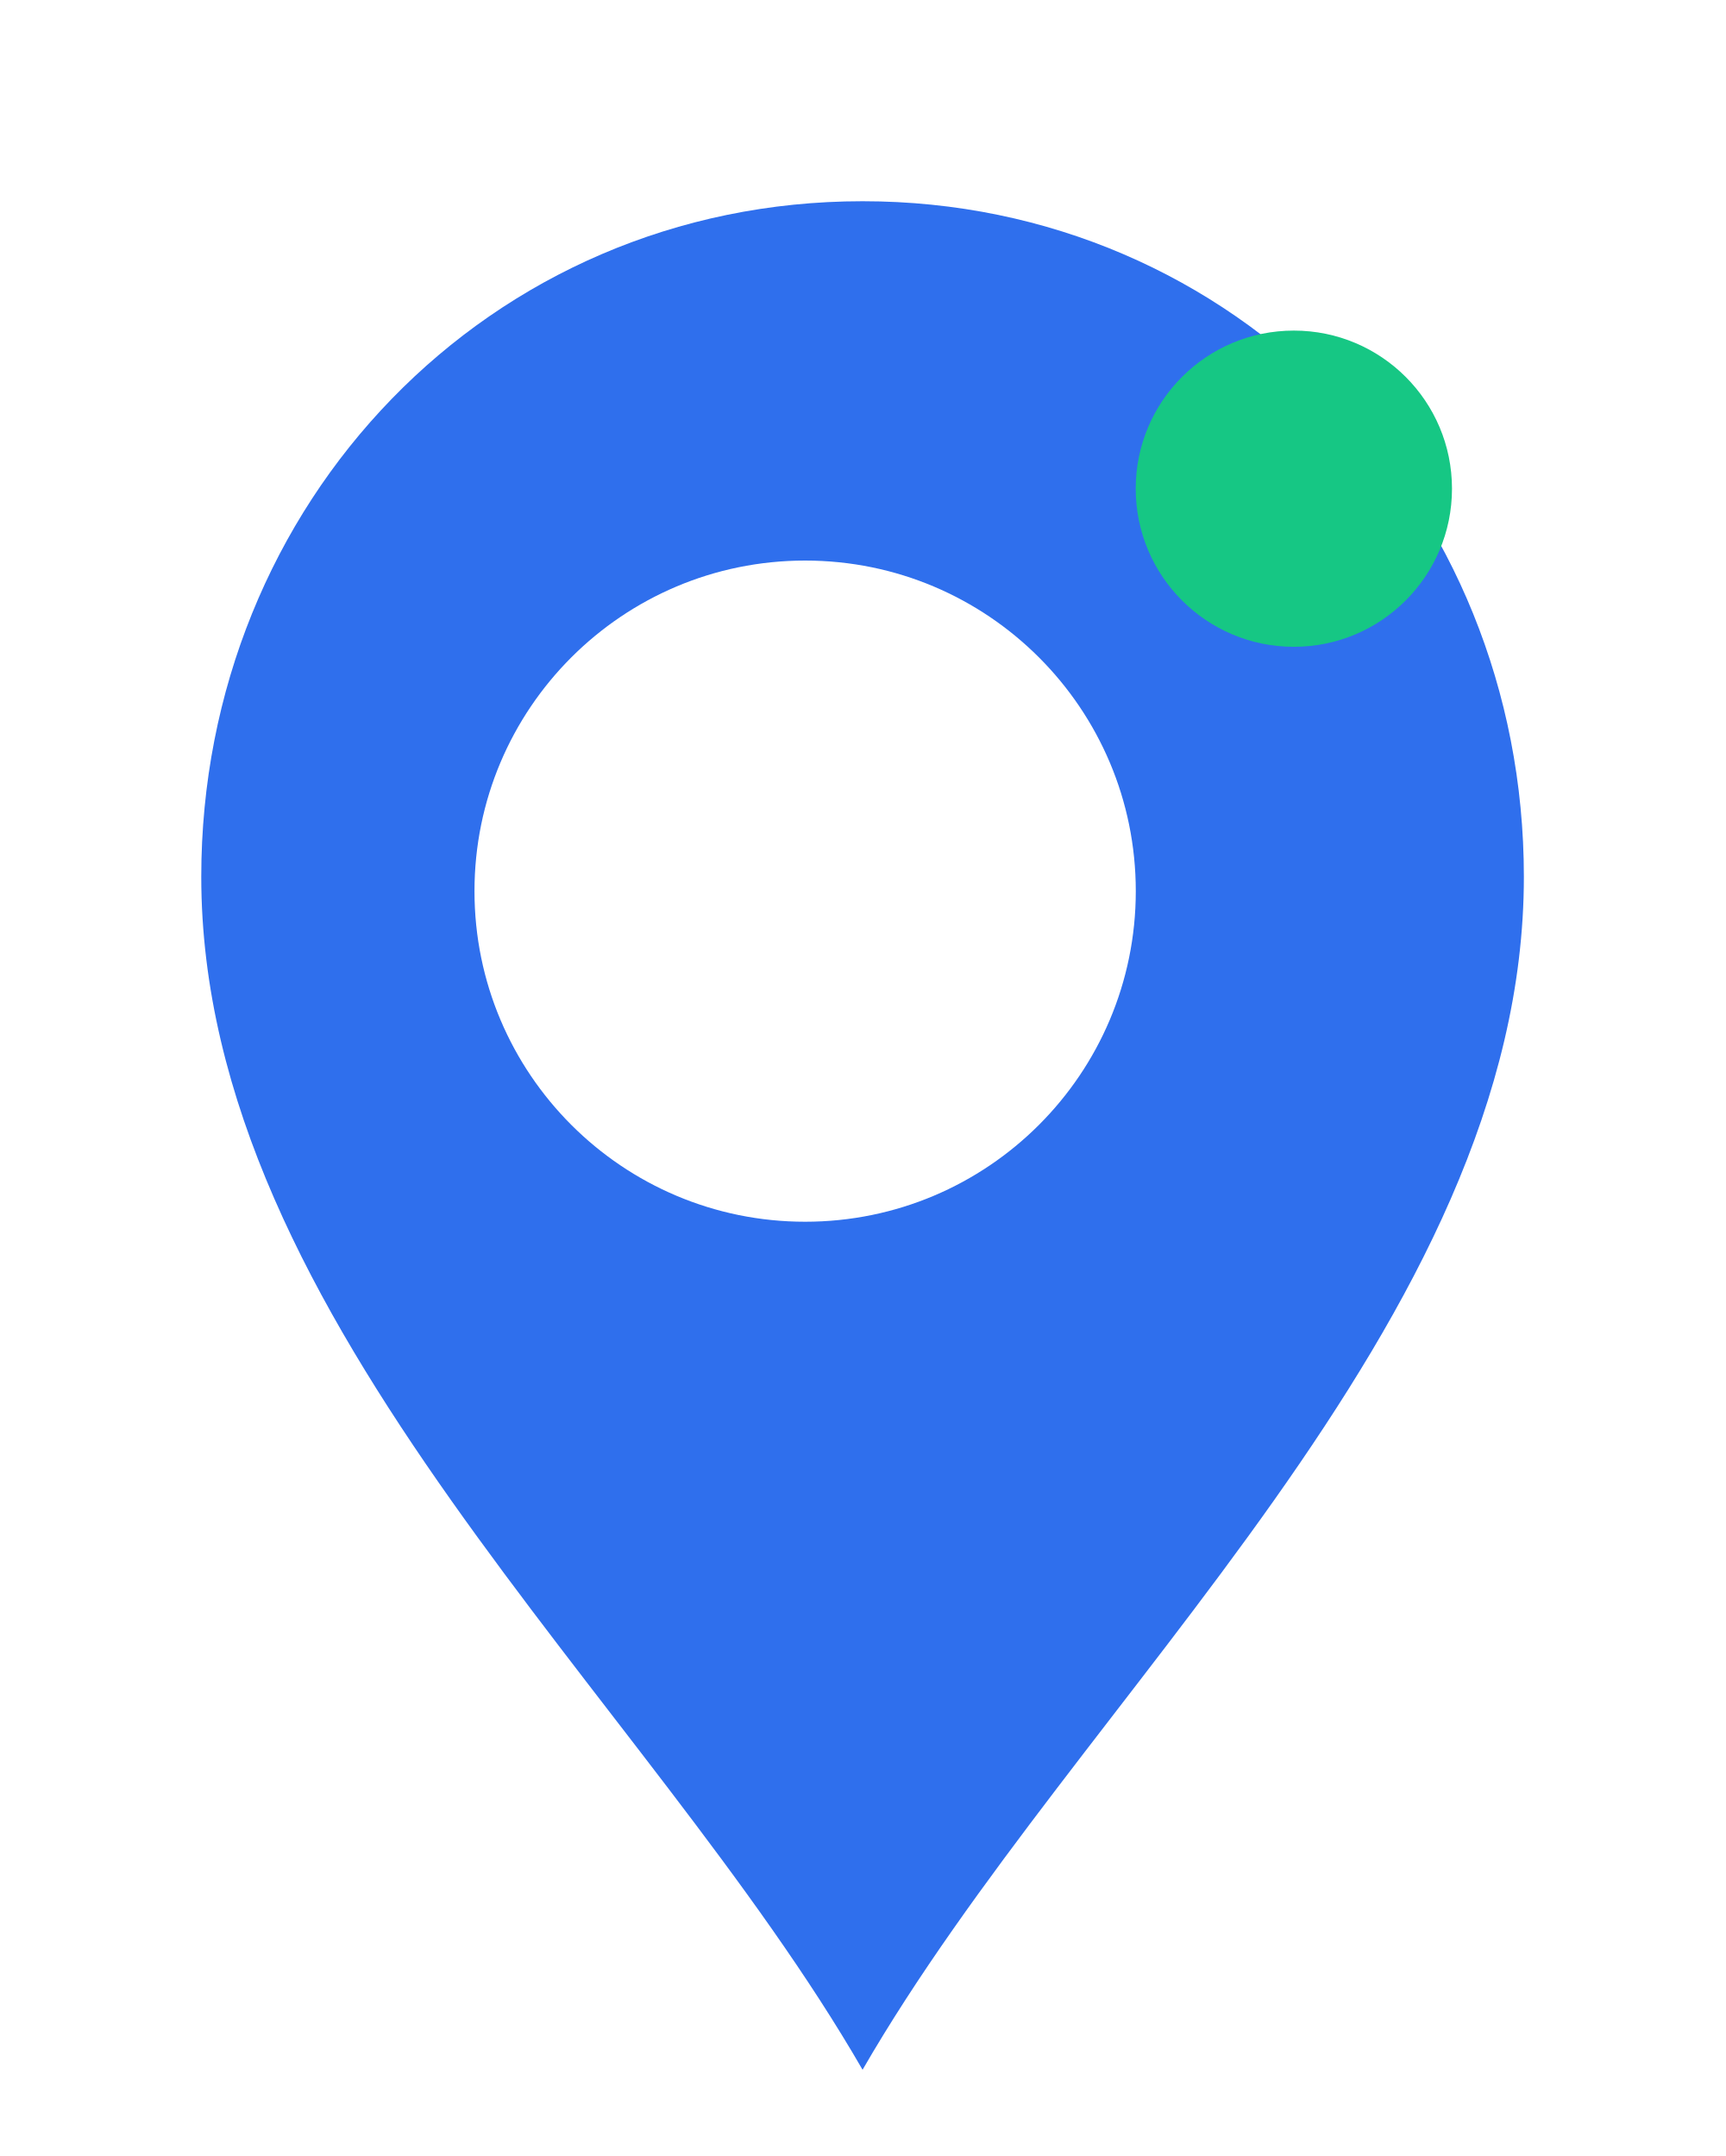
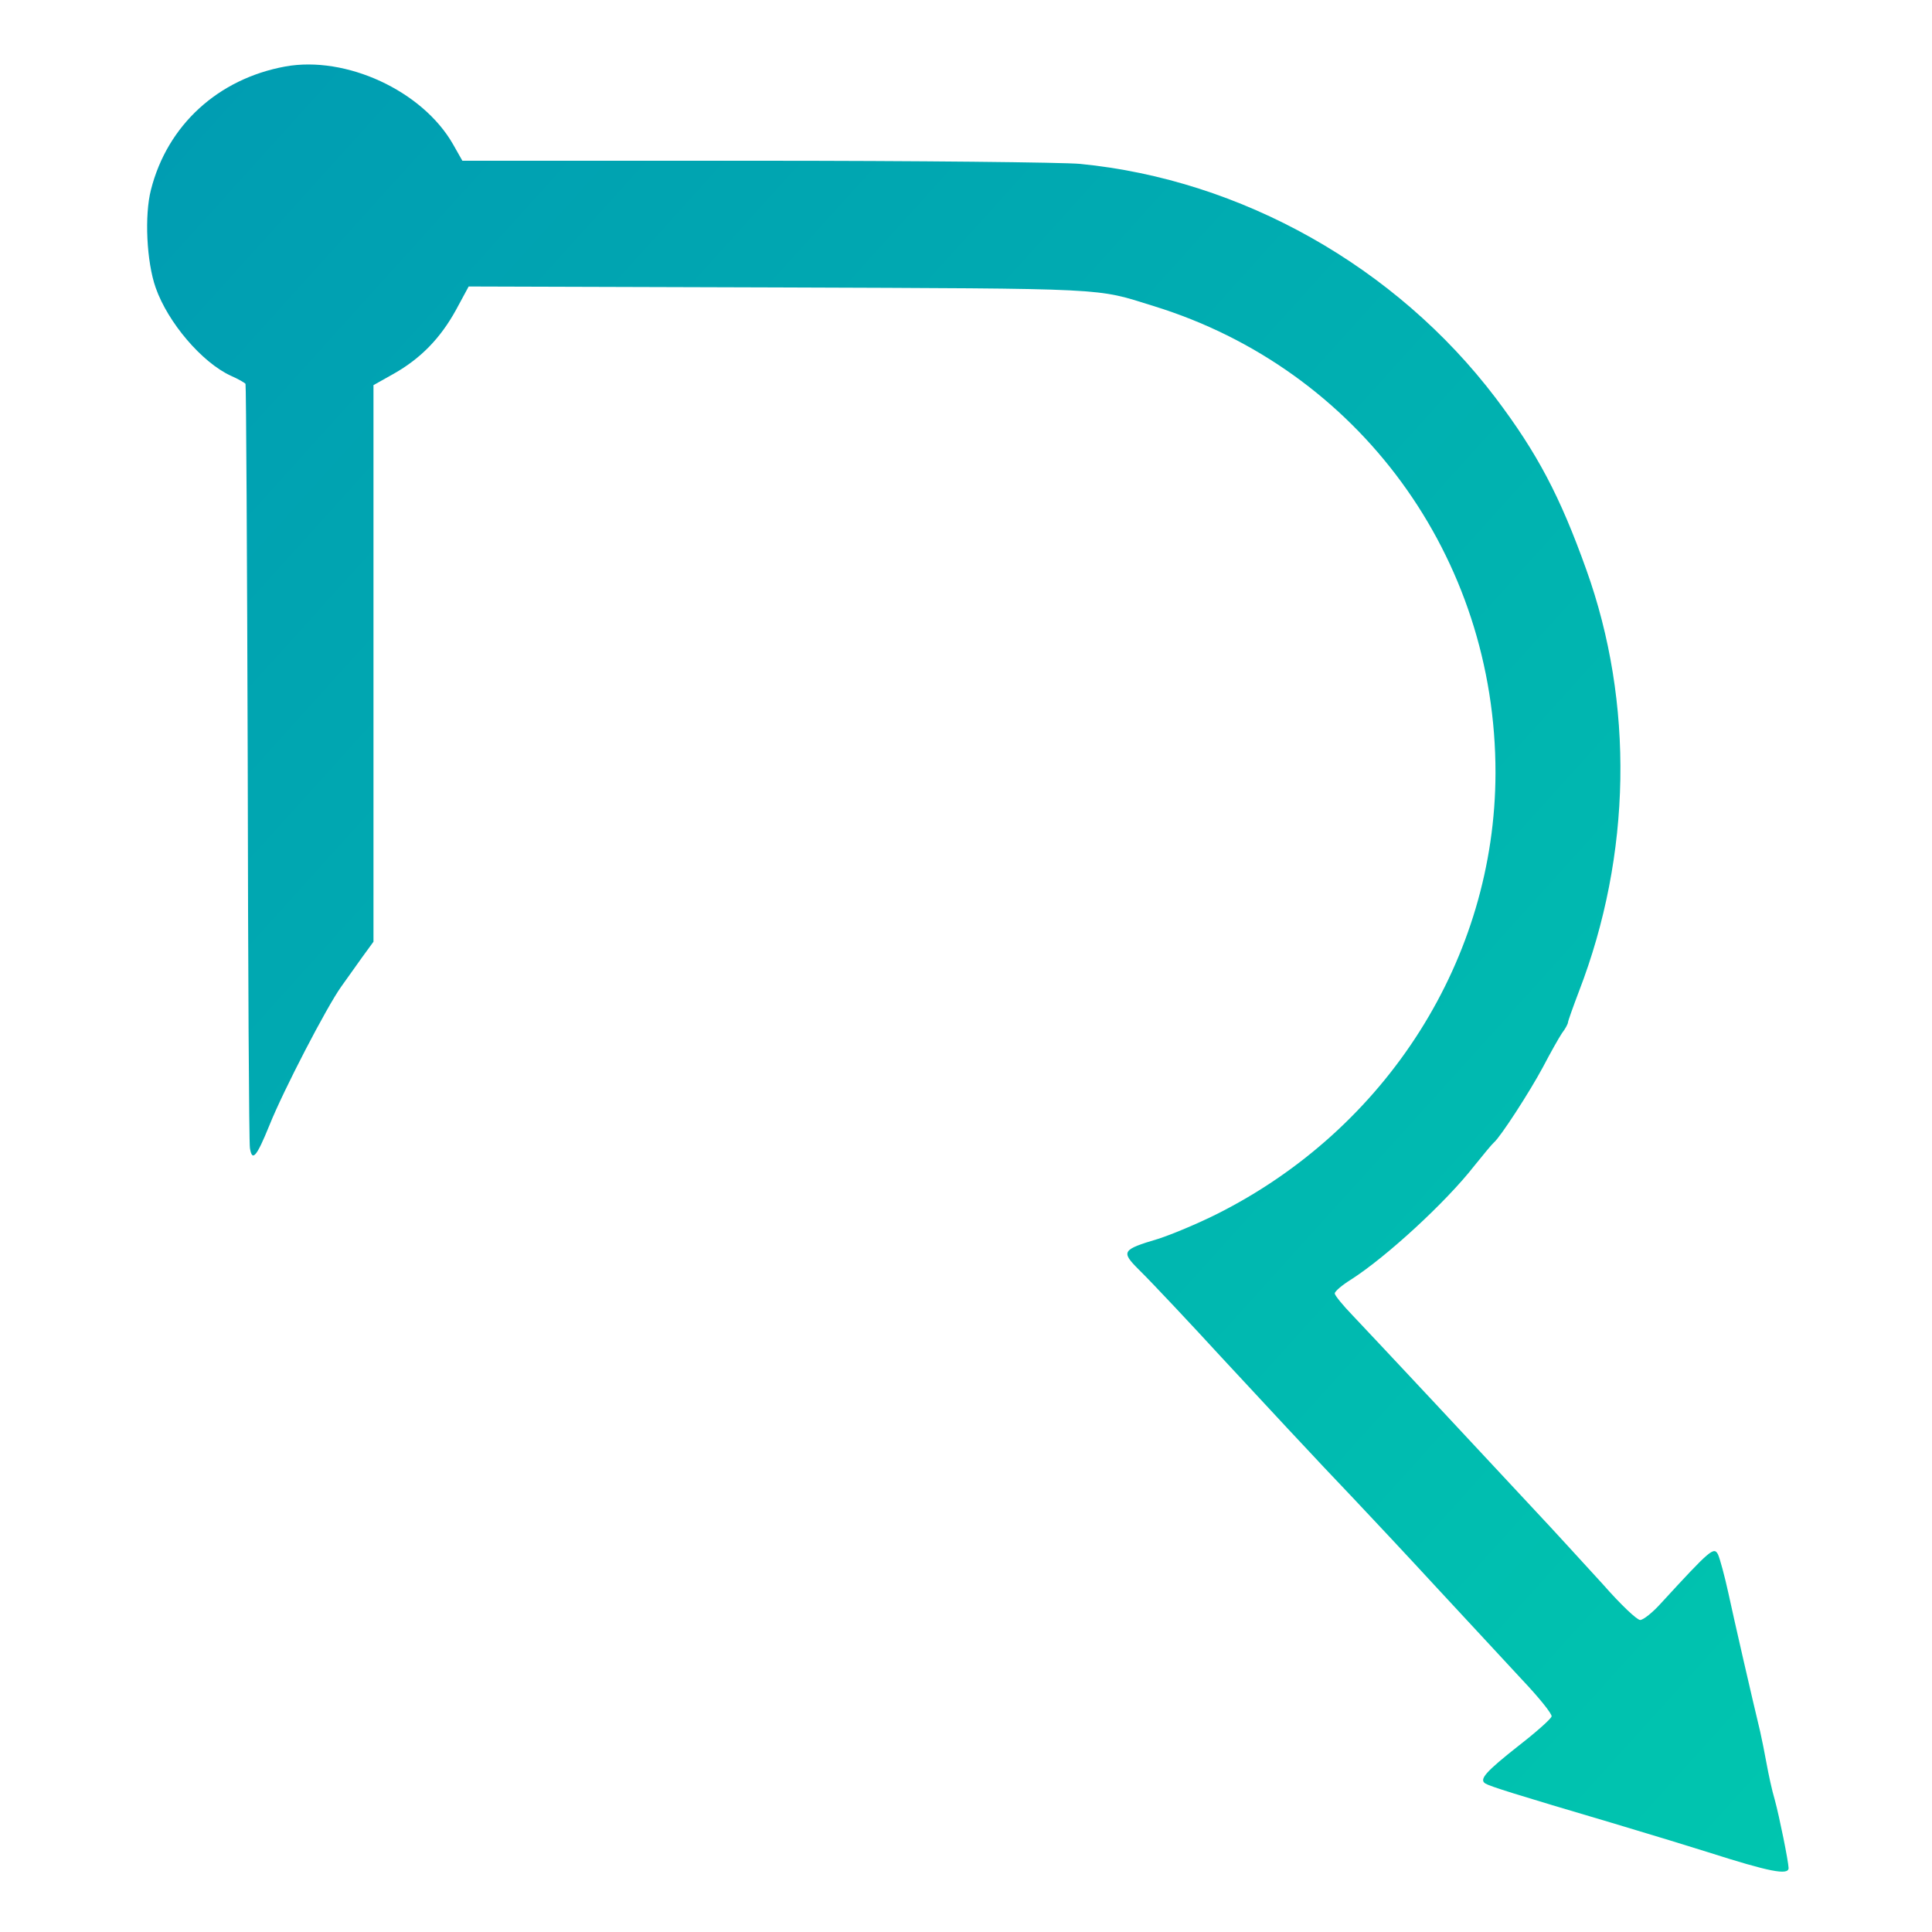
- <svg xmlns="http://www.w3.org/2000/svg" viewBox="0 0 120 150" fill="none">
-   <path fill-rule="evenodd" clip-rule="evenodd" fill="#2F6FED" d="M60,14 C34,14 14,35 14,61 C14,92 45,118 60,144 C75,118 106,92 106,61 C106,35 86,14 60,14 Z        M56,39 a23,23 0 1,0 0.01,0 Z" />
-   <circle cx="90" cy="34" r="11" fill="#16C784" />
+ <svg xmlns="http://www.w3.org/2000/svg" viewBox="0 0 613 613" fill="none">
+   <defs>
+     <linearGradient id="rutia-icon-gradient" x1="0%" y1="100%" x2="100%" y2="0%">
+       <stop offset="0%" stop-color="#009CB2" />
+       <stop offset="100%" stop-color="#00C6AF" />
+     </linearGradient>
+   </defs>
+   <g transform="translate(26.5,0) scale(1)">
+     <g transform="translate(0,613) scale(0.1,-0.1)" fill="url(#rutia-icon-gradient)" stroke="none">
+       <path d="M640 5919 c-213 -39 -374 -186 -426 -391 -21 -81 -14 -229 15 -311 39 -111 147 -237 238 -279 23 -10 44 -22 47 -26 2 -4 5 -545 7 -1202 1 -657 4 -1208 7 -1223 7 -44 21 -28 62 73 44 110 182 376 228 440 18 25 48 67 67 94 l35 48 0 883 0 883 64 36 c85 48 148 112 198 203 l40 74 982 -3 c1063 -4 1005 -1 1191 -59 650 -200 1086 -796 1085 -1482 -1 -587 -344 -1129 -886 -1400 -60 -30 -144 -65 -185 -78 -114 -34 -118 -40 -61 -97 41 -40 174 -182 262 -278 99 -107 322 -347 420 -449 52 -55 172 -183 265 -284 94 -101 214 -231 268 -289 54 -57 97 -110 95 -118 -2 -8 -48 -49 -102 -91 -108 -85 -129 -109 -108 -122 15 -9 94 -34 402 -125 124 -37 261 -79 305 -93 194 -62 255 -74 255 -50 -1 23 -29 162 -44 217 -9 30 -20 82 -26 115 -6 33 -15 78 -20 100 -27 112 -82 352 -101 440 -12 55 -27 110 -33 123 -13 25 -23 17 -181 -155 -26 -29 -56 -53 -66 -53 -10 0 -61 48 -118 113 -56 61 -154 169 -219 238 -64 69 -207 222 -317 340 -110 118 -226 241 -257 274 -32 33 -58 65 -58 71 0 7 24 27 53 45 112 72 300 245 389 359 29 36 57 70 63 75 21 18 112 158 156 240 23 44 50 92 60 107 11 14 19 30 19 34 0 4 16 49 35 99 167 433 175 915 23 1338 -83 232 -155 369 -288 545 -316 416 -806 692 -1318 742 -53 5 -516 10 -1029 10 l-931 0 -30 53 c-97 169 -339 281 -532 246z" />
+     </g>
+   </g>
</svg>
